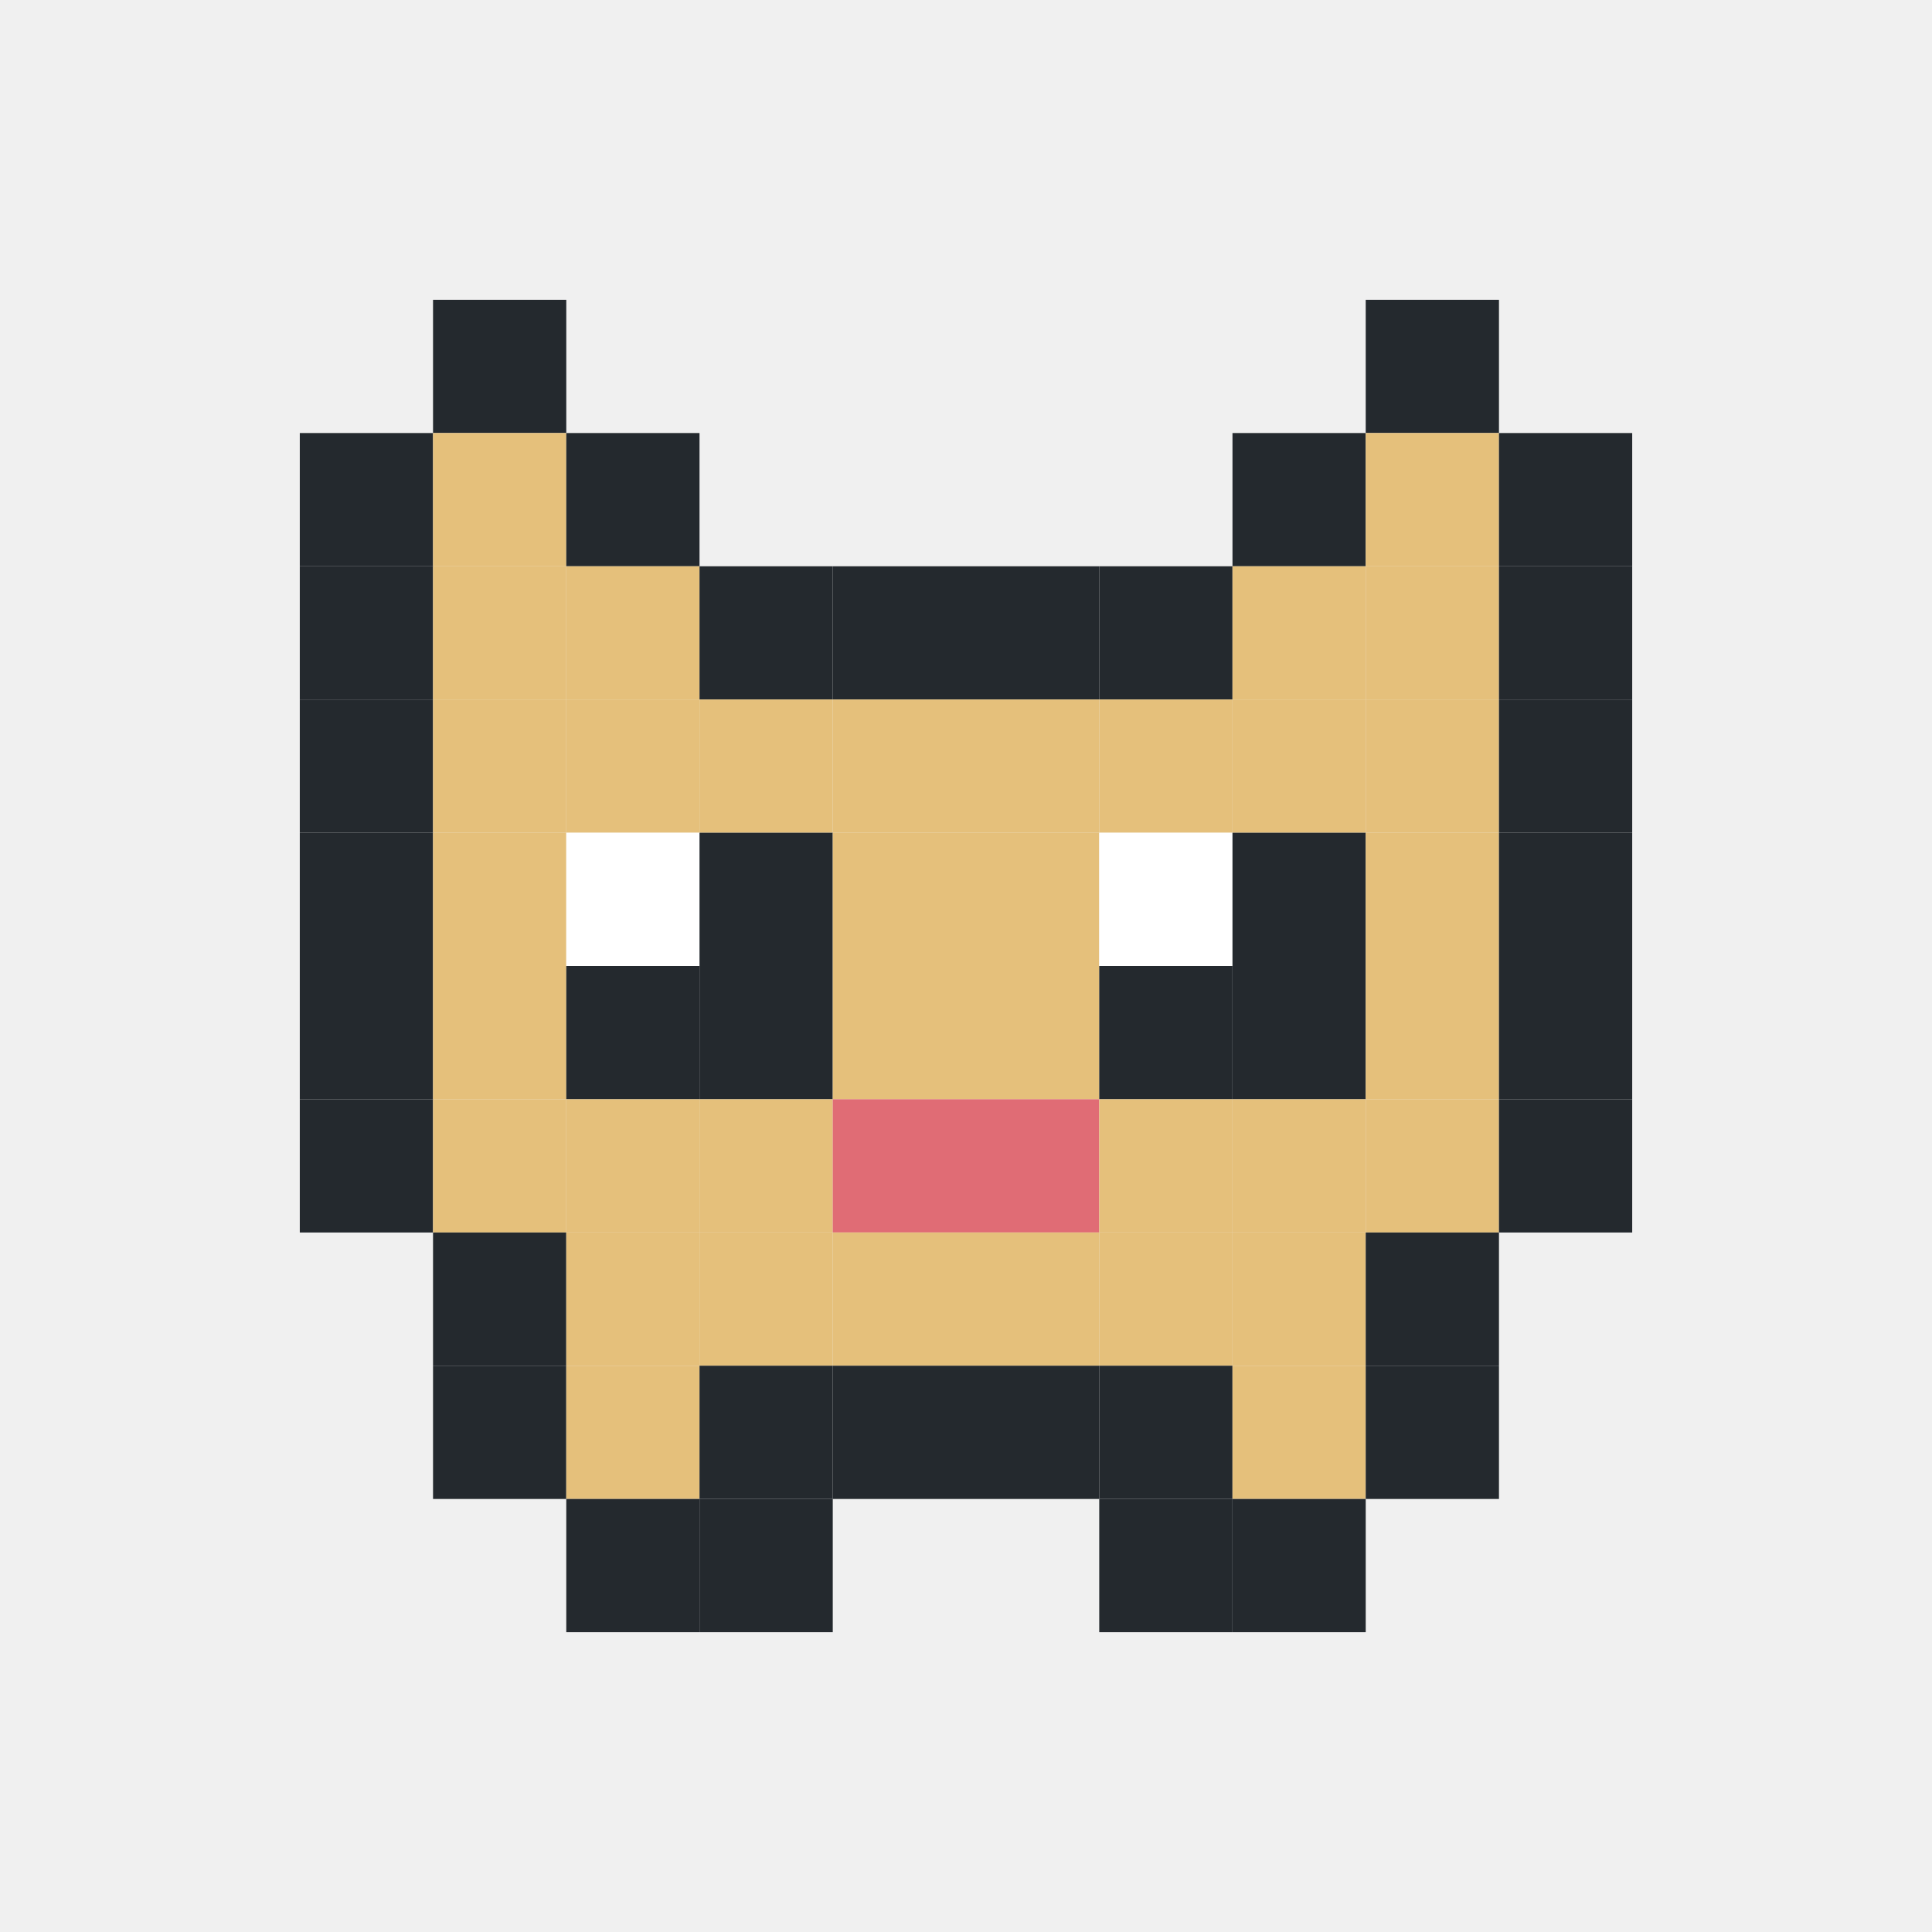
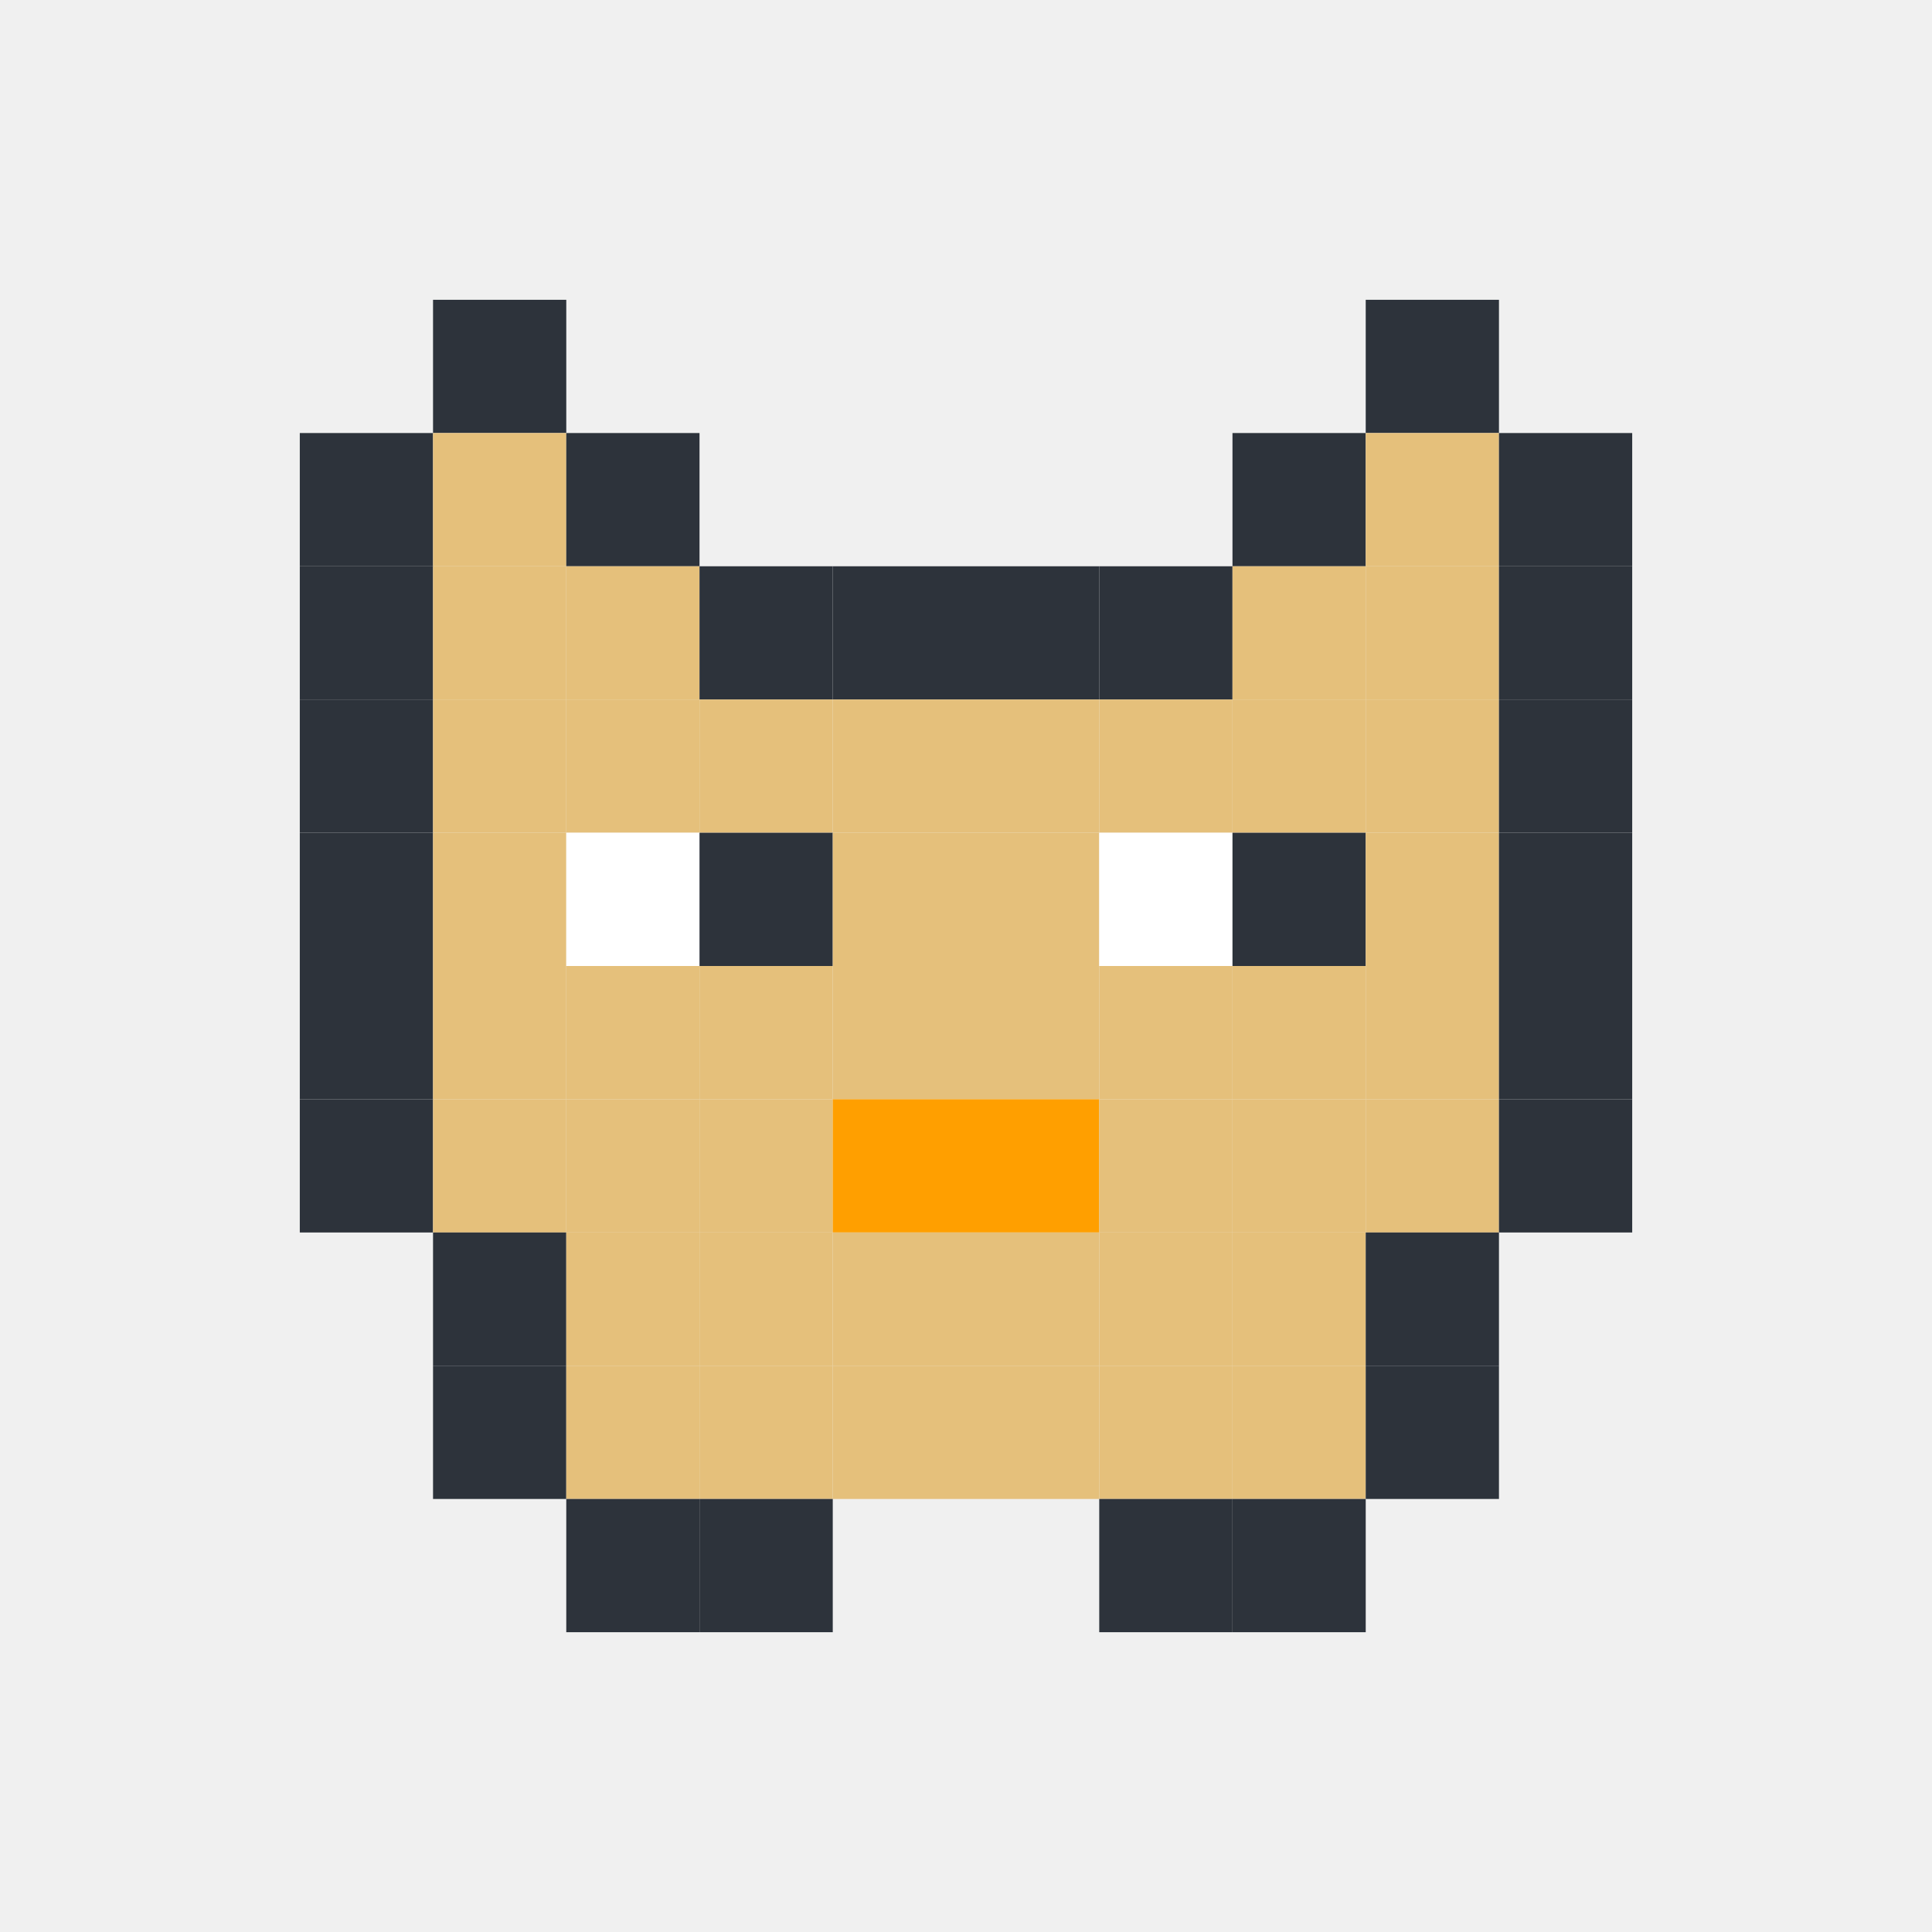
<svg xmlns="http://www.w3.org/2000/svg" width="232" height="232" viewBox="0 0 232 232">
-   <style>
-         .pet { transform-origin: center; }
-       </style>
+   <style>.pet { transform-origin: center; }</style>
  <rect width="100%" height="100%" fill="transparent" />
-   <g transform="translate(20, 20)">
+   <g transform="translate(20, 20)" opacity="1">
    <g class="pet">
-       <rect x="32" y="16" width="16" height="16" fill="#24292e" />
-       <rect x="144" y="16" width="16" height="16" fill="#24292e" />
-       <rect x="16" y="32" width="16" height="16" fill="#24292e" />
+       <rect x="32" y="16" width="16" height="16" fill="#2d333b" />
+       <rect x="144" y="16" width="16" height="16" fill="#2d333b" />
+       <rect x="16" y="32" width="16" height="16" fill="#2d333b" />
      <rect x="32" y="32" width="16" height="16" fill="#e5c07b" />
-       <rect x="48" y="32" width="16" height="16" fill="#24292e" />
-       <rect x="128" y="32" width="16" height="16" fill="#24292e" />
+       <rect x="48" y="32" width="16" height="16" fill="#2d333b" />
+       <rect x="128" y="32" width="16" height="16" fill="#2d333b" />
      <rect x="144" y="32" width="16" height="16" fill="#e5c07b" />
-       <rect x="160" y="32" width="16" height="16" fill="#24292e" />
-       <rect x="16" y="48" width="16" height="16" fill="#24292e" />
+       <rect x="160" y="32" width="16" height="16" fill="#2d333b" />
+       <rect x="16" y="48" width="16" height="16" fill="#2d333b" />
      <rect x="32" y="48" width="16" height="16" fill="#e5c07b" />
      <rect x="48" y="48" width="16" height="16" fill="#e5c07b" />
-       <rect x="64" y="48" width="16" height="16" fill="#24292e" />
-       <rect x="80" y="48" width="16" height="16" fill="#24292e" />
-       <rect x="96" y="48" width="16" height="16" fill="#24292e" />
-       <rect x="112" y="48" width="16" height="16" fill="#24292e" />
+       <rect x="64" y="48" width="16" height="16" fill="#2d333b" />
+       <rect x="80" y="48" width="16" height="16" fill="#2d333b" />
+       <rect x="96" y="48" width="16" height="16" fill="#2d333b" />
+       <rect x="112" y="48" width="16" height="16" fill="#2d333b" />
      <rect x="128" y="48" width="16" height="16" fill="#e5c07b" />
      <rect x="144" y="48" width="16" height="16" fill="#e5c07b" />
-       <rect x="160" y="48" width="16" height="16" fill="#24292e" />
-       <rect x="16" y="64" width="16" height="16" fill="#24292e" />
+       <rect x="160" y="48" width="16" height="16" fill="#2d333b" />
+       <rect x="16" y="64" width="16" height="16" fill="#2d333b" />
      <rect x="32" y="64" width="16" height="16" fill="#e5c07b" />
      <rect x="48" y="64" width="16" height="16" fill="#e5c07b" />
      <rect x="64" y="64" width="16" height="16" fill="#e5c07b" />
      <rect x="80" y="64" width="16" height="16" fill="#e5c07b" />
      <rect x="96" y="64" width="16" height="16" fill="#e5c07b" />
      <rect x="112" y="64" width="16" height="16" fill="#e5c07b" />
      <rect x="128" y="64" width="16" height="16" fill="#e5c07b" />
      <rect x="144" y="64" width="16" height="16" fill="#e5c07b" />
-       <rect x="160" y="64" width="16" height="16" fill="#24292e" />
-       <rect x="16" y="80" width="16" height="16" fill="#24292e" />
+       <rect x="160" y="64" width="16" height="16" fill="#2d333b" />
+       <rect x="16" y="80" width="16" height="16" fill="#2d333b" />
      <rect x="32" y="80" width="16" height="16" fill="#e5c07b" />
      <rect x="48" y="80" width="16" height="16" fill="#ffffff" />
-       <rect x="64" y="80" width="16" height="16" fill="#24292e" />
+       <rect x="64" y="80" width="16" height="16" fill="#2d333b" />
      <rect x="80" y="80" width="16" height="16" fill="#e5c07b" />
      <rect x="96" y="80" width="16" height="16" fill="#e5c07b" />
      <rect x="112" y="80" width="16" height="16" fill="#ffffff" />
-       <rect x="128" y="80" width="16" height="16" fill="#24292e" />
+       <rect x="128" y="80" width="16" height="16" fill="#2d333b" />
      <rect x="144" y="80" width="16" height="16" fill="#e5c07b" />
-       <rect x="160" y="80" width="16" height="16" fill="#24292e" />
-       <rect x="16" y="96" width="16" height="16" fill="#24292e" />
+       <rect x="160" y="80" width="16" height="16" fill="#2d333b" />
+       <rect x="16" y="96" width="16" height="16" fill="#2d333b" />
      <rect x="32" y="96" width="16" height="16" fill="#e5c07b" />
-       <rect x="48" y="96" width="16" height="16" fill="#24292e" />
-       <rect x="64" y="96" width="16" height="16" fill="#24292e" />
+       <rect x="48" y="96" width="16" height="16" fill="#e5c07b" />
+       <rect x="64" y="96" width="16" height="16" fill="#e5c07b" />
      <rect x="80" y="96" width="16" height="16" fill="#e5c07b" />
      <rect x="96" y="96" width="16" height="16" fill="#e5c07b" />
-       <rect x="112" y="96" width="16" height="16" fill="#24292e" />
-       <rect x="128" y="96" width="16" height="16" fill="#24292e" />
+       <rect x="112" y="96" width="16" height="16" fill="#e5c07b" />
+       <rect x="128" y="96" width="16" height="16" fill="#e5c07b" />
      <rect x="144" y="96" width="16" height="16" fill="#e5c07b" />
-       <rect x="160" y="96" width="16" height="16" fill="#24292e" />
-       <rect x="16" y="112" width="16" height="16" fill="#24292e" />
+       <rect x="160" y="96" width="16" height="16" fill="#2d333b" />
+       <rect x="16" y="112" width="16" height="16" fill="#2d333b" />
      <rect x="32" y="112" width="16" height="16" fill="#e5c07b" />
      <rect x="48" y="112" width="16" height="16" fill="#e5c07b" />
      <rect x="64" y="112" width="16" height="16" fill="#e5c07b" />
-       <rect x="80" y="112" width="16" height="16" fill="#e06c75" />
-       <rect x="96" y="112" width="16" height="16" fill="#e06c75" />
+       <rect x="80" y="112" width="16" height="16" fill="#FF9F00" />
+       <rect x="96" y="112" width="16" height="16" fill="#FF9F00" />
      <rect x="112" y="112" width="16" height="16" fill="#e5c07b" />
      <rect x="128" y="112" width="16" height="16" fill="#e5c07b" />
      <rect x="144" y="112" width="16" height="16" fill="#e5c07b" />
-       <rect x="160" y="112" width="16" height="16" fill="#24292e" />
-       <rect x="32" y="128" width="16" height="16" fill="#24292e" />
+       <rect x="160" y="112" width="16" height="16" fill="#2d333b" />
+       <rect x="32" y="128" width="16" height="16" fill="#2d333b" />
      <rect x="48" y="128" width="16" height="16" fill="#e5c07b" />
      <rect x="64" y="128" width="16" height="16" fill="#e5c07b" />
      <rect x="80" y="128" width="16" height="16" fill="#e5c07b" />
      <rect x="96" y="128" width="16" height="16" fill="#e5c07b" />
      <rect x="112" y="128" width="16" height="16" fill="#e5c07b" />
      <rect x="128" y="128" width="16" height="16" fill="#e5c07b" />
-       <rect x="144" y="128" width="16" height="16" fill="#24292e" />
-       <rect x="32" y="144" width="16" height="16" fill="#24292e" />
+       <rect x="144" y="128" width="16" height="16" fill="#2d333b" />
+       <rect x="32" y="144" width="16" height="16" fill="#2d333b" />
      <rect x="48" y="144" width="16" height="16" fill="#e5c07b" />
-       <rect x="64" y="144" width="16" height="16" fill="#24292e" />
-       <rect x="80" y="144" width="16" height="16" fill="#24292e" />
-       <rect x="96" y="144" width="16" height="16" fill="#24292e" />
-       <rect x="112" y="144" width="16" height="16" fill="#24292e" />
+       <rect x="64" y="144" width="16" height="16" fill="#e5c07b" />
+       <rect x="80" y="144" width="16" height="16" fill="#e5c07b" />
+       <rect x="96" y="144" width="16" height="16" fill="#e5c07b" />
+       <rect x="112" y="144" width="16" height="16" fill="#e5c07b" />
      <rect x="128" y="144" width="16" height="16" fill="#e5c07b" />
-       <rect x="144" y="144" width="16" height="16" fill="#24292e" />
-       <rect x="48" y="160" width="16" height="16" fill="#24292e" />
-       <rect x="64" y="160" width="16" height="16" fill="#24292e" />
-       <rect x="112" y="160" width="16" height="16" fill="#24292e" />
-       <rect x="128" y="160" width="16" height="16" fill="#24292e" />
+       <rect x="144" y="144" width="16" height="16" fill="#2d333b" />
+       <rect x="48" y="160" width="16" height="16" fill="#2d333b" />
+       <rect x="64" y="160" width="16" height="16" fill="#2d333b" />
+       <rect x="112" y="160" width="16" height="16" fill="#2d333b" />
+       <rect x="128" y="160" width="16" height="16" fill="#2d333b" />
      <animateTransform attributeName="transform" type="translate" values="0 0; 0 -4; 0 0" dur="0.5s" repeatCount="indefinite" />
    </g>
  </g>
</svg>
